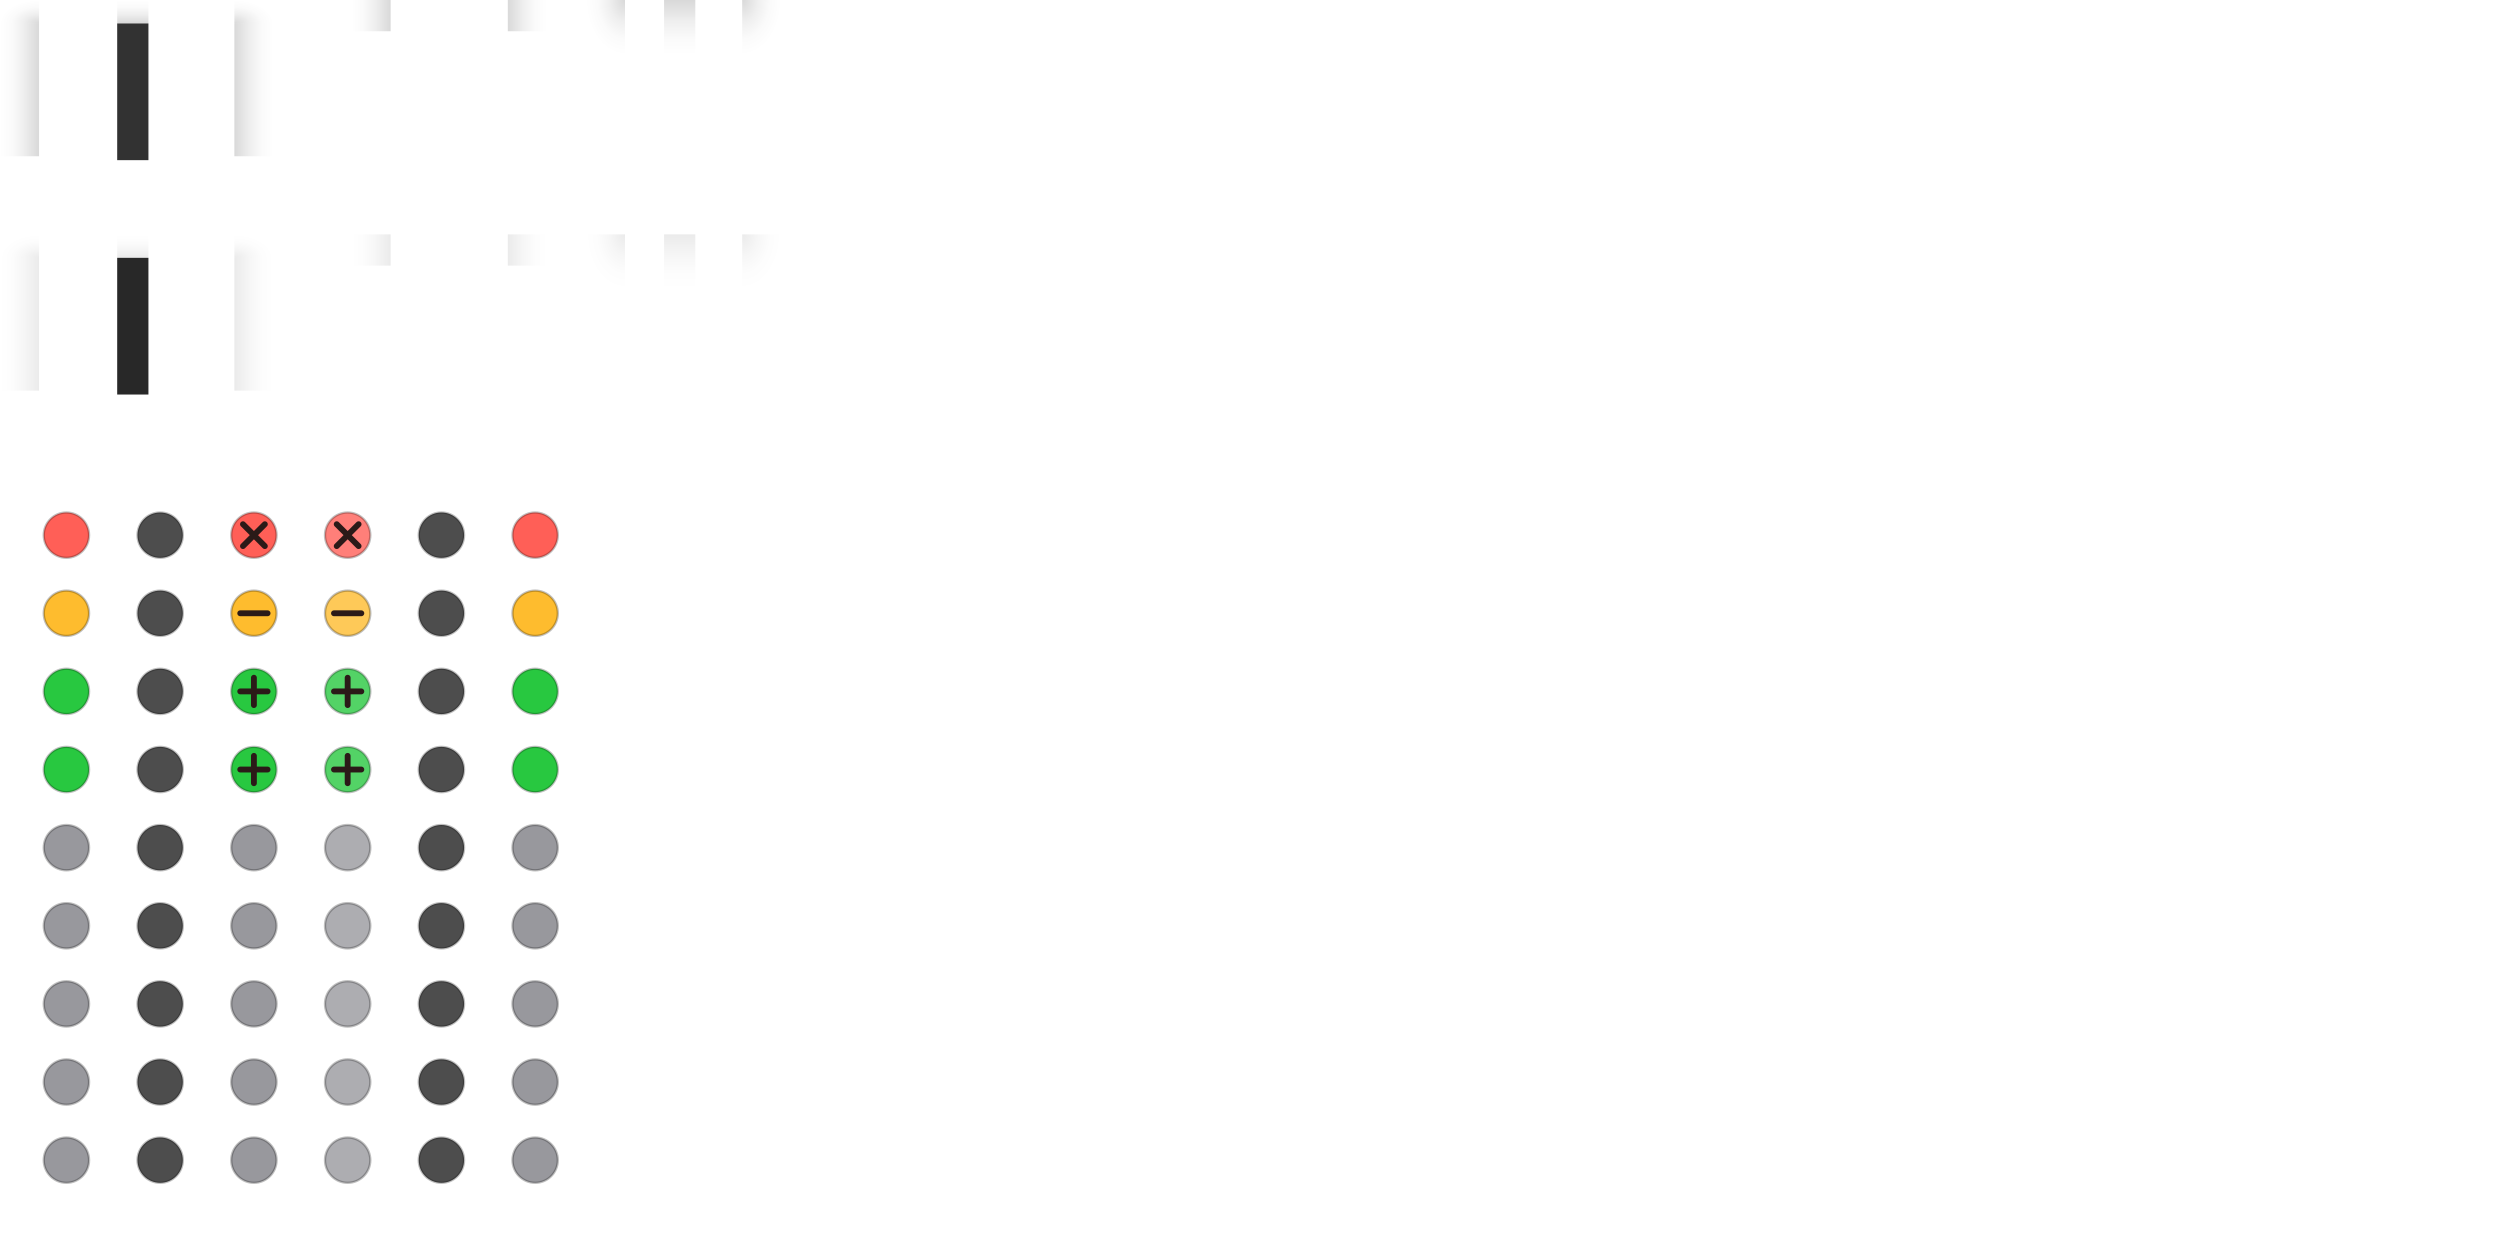
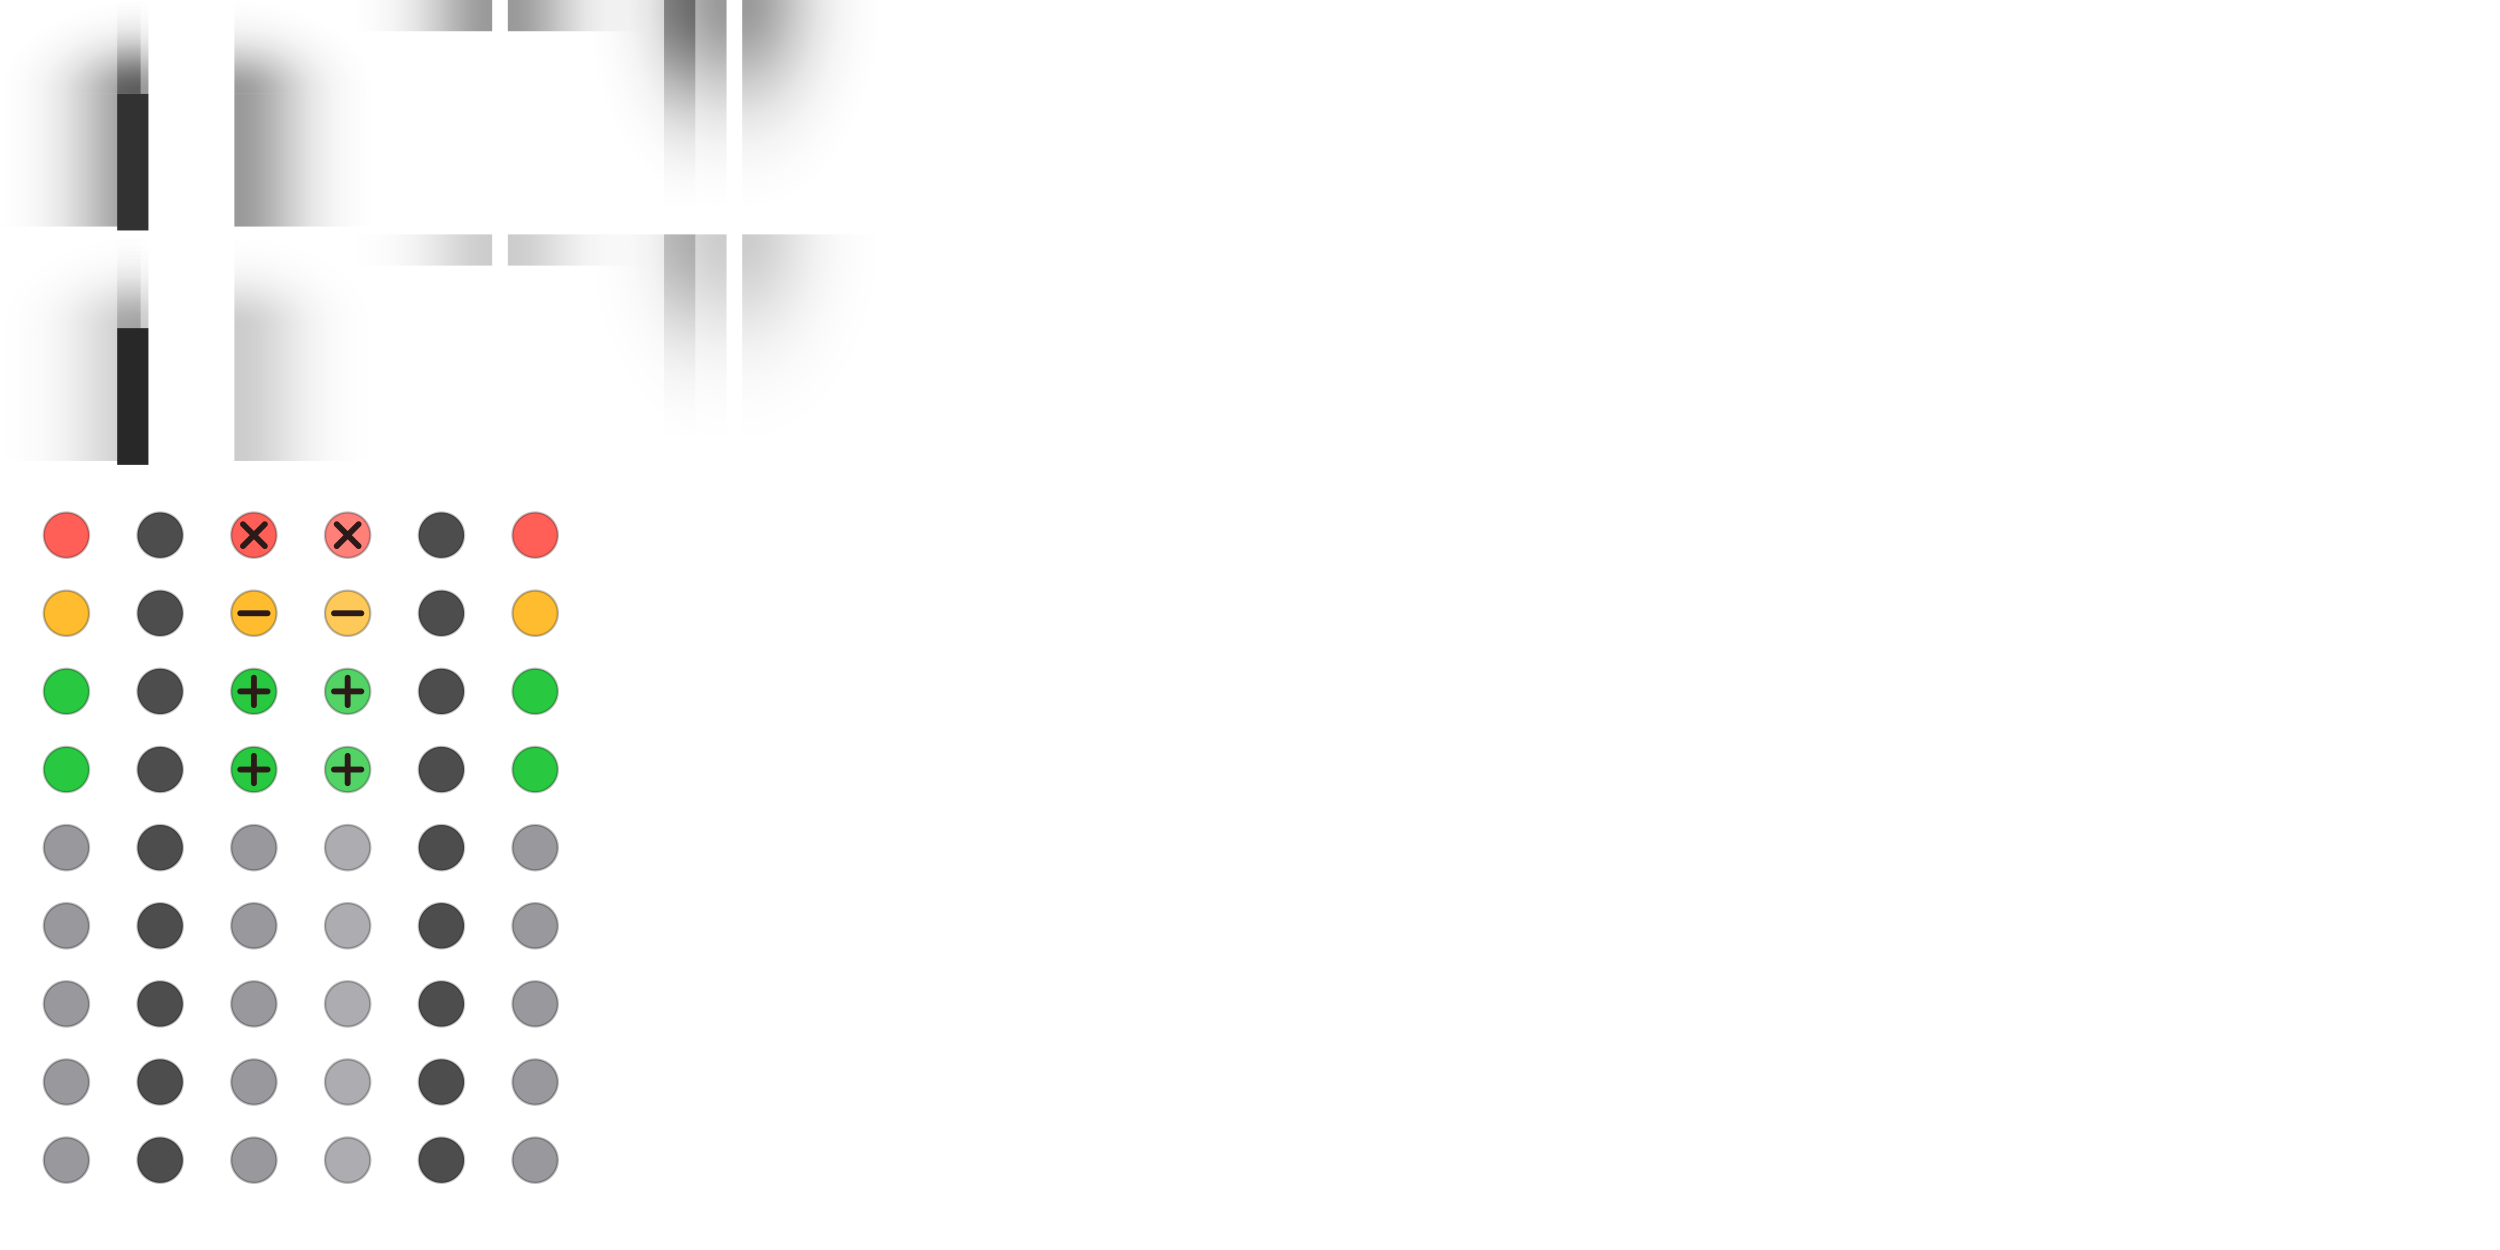
<svg xmlns="http://www.w3.org/2000/svg" width="640" height="320" viewBox="0 0 640 320">
  <defs>
    <linearGradient id="gl0" x1="0" y1="0" x2="1" y2="0">
      <stop offset="0" stop-color="#000" stop-opacity="0" />
-       <stop offset="0.3" stop-color="#000" stop-opacity="0.018" />
-       <stop offset="0.6" stop-color="#000" stop-opacity="0.063" />
-       <stop offset="1" stop-color="#000" stop-opacity="0.15" />
+       <stop offset="0.15" stop-color="#000" stop-opacity="0.014" />
+       <stop offset="0.3" stop-color="#000" stop-opacity="0.042" />
+       <stop offset="0.45" stop-color="#000" stop-opacity="0.099" />
+       <stop offset="0.6" stop-color="#000" stop-opacity="0.191" />
+       <stop offset="0.72" stop-color="#000" stop-opacity="0.278" />
+       <stop offset="0.84" stop-color="#000" stop-opacity="0.355" />
+       <stop offset="0.93" stop-color="#000" stop-opacity="0.391" />
+       <stop offset="1" stop-color="#000" stop-opacity="0.4" />
    </linearGradient>
    <linearGradient id="gr0" x1="0" y1="0" x2="1" y2="0">
-       <stop offset="0" stop-color="#000" stop-opacity="0.15" />
-       <stop offset="0.4" stop-color="#000" stop-opacity="0.063" />
-       <stop offset="0.7" stop-color="#000" stop-opacity="0.018" />
+       <stop offset="0" stop-color="#000" stop-opacity="0.4" />
+       <stop offset="0.07" stop-color="#000" stop-opacity="0.391" />
+       <stop offset="0.16" stop-color="#000" stop-opacity="0.355" />
+       <stop offset="0.28" stop-color="#000" stop-opacity="0.278" />
+       <stop offset="0.4" stop-color="#000" stop-opacity="0.191" />
+       <stop offset="0.55" stop-color="#000" stop-opacity="0.099" />
+       <stop offset="0.7" stop-color="#000" stop-opacity="0.042" />
+       <stop offset="0.85" stop-color="#000" stop-opacity="0.014" />
      <stop offset="1" stop-color="#000" stop-opacity="0" />
    </linearGradient>
    <linearGradient id="gt0" x1="0" y1="0" x2="0" y2="1">
      <stop offset="0" stop-color="#000" stop-opacity="0" />
-       <stop offset="0.3" stop-color="#000" stop-opacity="0.018" />
-       <stop offset="0.6" stop-color="#000" stop-opacity="0.063" />
-       <stop offset="1" stop-color="#000" stop-opacity="0.15" />
+       <stop offset="0.15" stop-color="#000" stop-opacity="0.014" />
+       <stop offset="0.3" stop-color="#000" stop-opacity="0.042" />
+       <stop offset="0.45" stop-color="#000" stop-opacity="0.099" />
+       <stop offset="0.6" stop-color="#000" stop-opacity="0.191" />
+       <stop offset="0.72" stop-color="#000" stop-opacity="0.278" />
+       <stop offset="0.84" stop-color="#000" stop-opacity="0.355" />
+       <stop offset="0.93" stop-color="#000" stop-opacity="0.391" />
+       <stop offset="1" stop-color="#000" stop-opacity="0.4" />
    </linearGradient>
    <linearGradient id="gb0" x1="0" y1="0" x2="0" y2="1">
-       <stop offset="0" stop-color="#000" stop-opacity="0.15" />
-       <stop offset="0.4" stop-color="#000" stop-opacity="0.063" />
-       <stop offset="0.7" stop-color="#000" stop-opacity="0.018" />
-       <stop offset="1" stop-color="#000" stop-opacity="0" />
-     </linearGradient>
-     <radialGradient id="rtl0" gradientUnits="userSpaceOnUse" cx="0" cy="0" r="1" gradientTransform="translate(10 6) scale(10 6)">
-       <stop offset="0" stop-color="#000" stop-opacity="0.15" />
-       <stop offset="0.4" stop-color="#000" stop-opacity="0.063" />
-       <stop offset="0.7" stop-color="#000" stop-opacity="0.018" />
-       <stop offset="1" stop-color="#000" stop-opacity="0" />
-     </radialGradient>
-     <radialGradient id="rtr0" gradientUnits="userSpaceOnUse" cx="0" cy="0" r="1" gradientTransform="translate(0 6) scale(10 6)">
-       <stop offset="0" stop-color="#000" stop-opacity="0.15" />
-       <stop offset="0.4" stop-color="#000" stop-opacity="0.063" />
-       <stop offset="0.7" stop-color="#000" stop-opacity="0.018" />
-       <stop offset="1" stop-color="#000" stop-opacity="0" />
-     </radialGradient>
-     <radialGradient id="rbl0" gradientUnits="userSpaceOnUse" cx="0" cy="0" r="1" gradientTransform="translate(10 0) scale(10 14)">
-       <stop offset="0" stop-color="#000" stop-opacity="0.15" />
-       <stop offset="0.4" stop-color="#000" stop-opacity="0.063" />
-       <stop offset="0.7" stop-color="#000" stop-opacity="0.018" />
-       <stop offset="1" stop-color="#000" stop-opacity="0" />
-     </radialGradient>
-     <radialGradient id="rbr0" gradientUnits="userSpaceOnUse" cx="0" cy="0" r="1" gradientTransform="translate(0 0) scale(10 14)">
-       <stop offset="0" stop-color="#000" stop-opacity="0.15" />
-       <stop offset="0.4" stop-color="#000" stop-opacity="0.063" />
-       <stop offset="0.7" stop-color="#000" stop-opacity="0.018" />
+       <stop offset="0" stop-color="#000" stop-opacity="0.4" />
+       <stop offset="0.07" stop-color="#000" stop-opacity="0.391" />
+       <stop offset="0.16" stop-color="#000" stop-opacity="0.355" />
+       <stop offset="0.28" stop-color="#000" stop-opacity="0.278" />
+       <stop offset="0.4" stop-color="#000" stop-opacity="0.191" />
+       <stop offset="0.55" stop-color="#000" stop-opacity="0.099" />
+       <stop offset="0.7" stop-color="#000" stop-opacity="0.042" />
+       <stop offset="0.85" stop-color="#000" stop-opacity="0.014" />
+       <stop offset="1" stop-color="#000" stop-opacity="0" />
+     </linearGradient>
+     <radialGradient id="rtl0" gradientUnits="userSpaceOnUse" cx="0" cy="0" r="1" gradientTransform="translate(36 24) scale(36 24)">
+       <stop offset="0" stop-color="#000" stop-opacity="0.4" />
+       <stop offset="0.07" stop-color="#000" stop-opacity="0.391" />
+       <stop offset="0.16" stop-color="#000" stop-opacity="0.355" />
+       <stop offset="0.28" stop-color="#000" stop-opacity="0.278" />
+       <stop offset="0.4" stop-color="#000" stop-opacity="0.191" />
+       <stop offset="0.55" stop-color="#000" stop-opacity="0.099" />
+       <stop offset="0.7" stop-color="#000" stop-opacity="0.042" />
+       <stop offset="0.85" stop-color="#000" stop-opacity="0.014" />
+       <stop offset="1" stop-color="#000" stop-opacity="0" />
+     </radialGradient>
+     <radialGradient id="rtr0" gradientUnits="userSpaceOnUse" cx="0" cy="0" r="1" gradientTransform="translate(0 24) scale(36 24)">
+       <stop offset="0" stop-color="#000" stop-opacity="0.4" />
+       <stop offset="0.07" stop-color="#000" stop-opacity="0.391" />
+       <stop offset="0.16" stop-color="#000" stop-opacity="0.355" />
+       <stop offset="0.28" stop-color="#000" stop-opacity="0.278" />
+       <stop offset="0.4" stop-color="#000" stop-opacity="0.191" />
+       <stop offset="0.55" stop-color="#000" stop-opacity="0.099" />
+       <stop offset="0.7" stop-color="#000" stop-opacity="0.042" />
+       <stop offset="0.85" stop-color="#000" stop-opacity="0.014" />
+       <stop offset="1" stop-color="#000" stop-opacity="0" />
+     </radialGradient>
+     <radialGradient id="rbl0" gradientUnits="userSpaceOnUse" cx="0" cy="0" r="1" gradientTransform="translate(36 0) scale(36 54)">
+       <stop offset="0" stop-color="#000" stop-opacity="0.4" />
+       <stop offset="0.07" stop-color="#000" stop-opacity="0.391" />
+       <stop offset="0.16" stop-color="#000" stop-opacity="0.355" />
+       <stop offset="0.28" stop-color="#000" stop-opacity="0.278" />
+       <stop offset="0.4" stop-color="#000" stop-opacity="0.191" />
+       <stop offset="0.55" stop-color="#000" stop-opacity="0.099" />
+       <stop offset="0.7" stop-color="#000" stop-opacity="0.042" />
+       <stop offset="0.85" stop-color="#000" stop-opacity="0.014" />
+       <stop offset="1" stop-color="#000" stop-opacity="0" />
+     </radialGradient>
+     <radialGradient id="rbr0" gradientUnits="userSpaceOnUse" cx="0" cy="0" r="1" gradientTransform="translate(0 0) scale(36 54)">
+       <stop offset="0" stop-color="#000" stop-opacity="0.4" />
+       <stop offset="0.07" stop-color="#000" stop-opacity="0.391" />
+       <stop offset="0.16" stop-color="#000" stop-opacity="0.355" />
+       <stop offset="0.28" stop-color="#000" stop-opacity="0.278" />
+       <stop offset="0.4" stop-color="#000" stop-opacity="0.191" />
+       <stop offset="0.55" stop-color="#000" stop-opacity="0.099" />
+       <stop offset="0.7" stop-color="#000" stop-opacity="0.042" />
+       <stop offset="0.85" stop-color="#000" stop-opacity="0.014" />
      <stop offset="1" stop-color="#000" stop-opacity="0" />
    </radialGradient>
    <linearGradient id="gl1" x1="0" y1="0" x2="1" y2="0">
      <stop offset="0" stop-color="#000" stop-opacity="0" />
-       <stop offset="0.3" stop-color="#000" stop-opacity="0.01" />
-       <stop offset="0.6" stop-color="#000" stop-opacity="0.034" />
-       <stop offset="1" stop-color="#000" stop-opacity="0.08" />
+       <stop offset="0.15" stop-color="#000" stop-opacity="0.007" />
+       <stop offset="0.3" stop-color="#000" stop-opacity="0.021" />
+       <stop offset="0.45" stop-color="#000" stop-opacity="0.049" />
+       <stop offset="0.6" stop-color="#000" stop-opacity="0.096" />
+       <stop offset="0.72" stop-color="#000" stop-opacity="0.139" />
+       <stop offset="0.84" stop-color="#000" stop-opacity="0.178" />
+       <stop offset="0.93" stop-color="#000" stop-opacity="0.196" />
+       <stop offset="1" stop-color="#000" stop-opacity="0.2" />
    </linearGradient>
    <linearGradient id="gr1" x1="0" y1="0" x2="1" y2="0">
-       <stop offset="0" stop-color="#000" stop-opacity="0.08" />
-       <stop offset="0.4" stop-color="#000" stop-opacity="0.034" />
-       <stop offset="0.7" stop-color="#000" stop-opacity="0.01" />
+       <stop offset="0" stop-color="#000" stop-opacity="0.2" />
+       <stop offset="0.07" stop-color="#000" stop-opacity="0.196" />
+       <stop offset="0.16" stop-color="#000" stop-opacity="0.178" />
+       <stop offset="0.28" stop-color="#000" stop-opacity="0.139" />
+       <stop offset="0.4" stop-color="#000" stop-opacity="0.096" />
+       <stop offset="0.55" stop-color="#000" stop-opacity="0.049" />
+       <stop offset="0.7" stop-color="#000" stop-opacity="0.021" />
+       <stop offset="0.85" stop-color="#000" stop-opacity="0.007" />
      <stop offset="1" stop-color="#000" stop-opacity="0" />
    </linearGradient>
    <linearGradient id="gt1" x1="0" y1="0" x2="0" y2="1">
      <stop offset="0" stop-color="#000" stop-opacity="0" />
-       <stop offset="0.3" stop-color="#000" stop-opacity="0.01" />
-       <stop offset="0.6" stop-color="#000" stop-opacity="0.034" />
-       <stop offset="1" stop-color="#000" stop-opacity="0.08" />
+       <stop offset="0.15" stop-color="#000" stop-opacity="0.007" />
+       <stop offset="0.3" stop-color="#000" stop-opacity="0.021" />
+       <stop offset="0.45" stop-color="#000" stop-opacity="0.049" />
+       <stop offset="0.6" stop-color="#000" stop-opacity="0.096" />
+       <stop offset="0.72" stop-color="#000" stop-opacity="0.139" />
+       <stop offset="0.84" stop-color="#000" stop-opacity="0.178" />
+       <stop offset="0.93" stop-color="#000" stop-opacity="0.196" />
+       <stop offset="1" stop-color="#000" stop-opacity="0.2" />
    </linearGradient>
    <linearGradient id="gb1" x1="0" y1="0" x2="0" y2="1">
-       <stop offset="0" stop-color="#000" stop-opacity="0.08" />
-       <stop offset="0.4" stop-color="#000" stop-opacity="0.034" />
-       <stop offset="0.7" stop-color="#000" stop-opacity="0.01" />
-       <stop offset="1" stop-color="#000" stop-opacity="0" />
-     </linearGradient>
-     <radialGradient id="rtl1" gradientUnits="userSpaceOnUse" cx="0" cy="0" r="1" gradientTransform="translate(10 6) scale(10 6)">
-       <stop offset="0" stop-color="#000" stop-opacity="0.08" />
-       <stop offset="0.4" stop-color="#000" stop-opacity="0.034" />
-       <stop offset="0.7" stop-color="#000" stop-opacity="0.01" />
-       <stop offset="1" stop-color="#000" stop-opacity="0" />
-     </radialGradient>
-     <radialGradient id="rtr1" gradientUnits="userSpaceOnUse" cx="0" cy="0" r="1" gradientTransform="translate(0 6) scale(10 6)">
-       <stop offset="0" stop-color="#000" stop-opacity="0.08" />
-       <stop offset="0.4" stop-color="#000" stop-opacity="0.034" />
-       <stop offset="0.7" stop-color="#000" stop-opacity="0.01" />
-       <stop offset="1" stop-color="#000" stop-opacity="0" />
-     </radialGradient>
-     <radialGradient id="rbl1" gradientUnits="userSpaceOnUse" cx="0" cy="0" r="1" gradientTransform="translate(10 0) scale(10 14)">
-       <stop offset="0" stop-color="#000" stop-opacity="0.08" />
-       <stop offset="0.4" stop-color="#000" stop-opacity="0.034" />
-       <stop offset="0.7" stop-color="#000" stop-opacity="0.01" />
-       <stop offset="1" stop-color="#000" stop-opacity="0" />
-     </radialGradient>
-     <radialGradient id="rbr1" gradientUnits="userSpaceOnUse" cx="0" cy="0" r="1" gradientTransform="translate(0 0) scale(10 14)">
-       <stop offset="0" stop-color="#000" stop-opacity="0.08" />
-       <stop offset="0.4" stop-color="#000" stop-opacity="0.034" />
-       <stop offset="0.7" stop-color="#000" stop-opacity="0.01" />
+       <stop offset="0" stop-color="#000" stop-opacity="0.2" />
+       <stop offset="0.07" stop-color="#000" stop-opacity="0.196" />
+       <stop offset="0.16" stop-color="#000" stop-opacity="0.178" />
+       <stop offset="0.28" stop-color="#000" stop-opacity="0.139" />
+       <stop offset="0.4" stop-color="#000" stop-opacity="0.096" />
+       <stop offset="0.55" stop-color="#000" stop-opacity="0.049" />
+       <stop offset="0.7" stop-color="#000" stop-opacity="0.021" />
+       <stop offset="0.85" stop-color="#000" stop-opacity="0.007" />
+       <stop offset="1" stop-color="#000" stop-opacity="0" />
+     </linearGradient>
+     <radialGradient id="rtl1" gradientUnits="userSpaceOnUse" cx="0" cy="0" r="1" gradientTransform="translate(36 24) scale(36 24)">
+       <stop offset="0" stop-color="#000" stop-opacity="0.2" />
+       <stop offset="0.07" stop-color="#000" stop-opacity="0.196" />
+       <stop offset="0.16" stop-color="#000" stop-opacity="0.178" />
+       <stop offset="0.28" stop-color="#000" stop-opacity="0.139" />
+       <stop offset="0.4" stop-color="#000" stop-opacity="0.096" />
+       <stop offset="0.55" stop-color="#000" stop-opacity="0.049" />
+       <stop offset="0.7" stop-color="#000" stop-opacity="0.021" />
+       <stop offset="0.85" stop-color="#000" stop-opacity="0.007" />
+       <stop offset="1" stop-color="#000" stop-opacity="0" />
+     </radialGradient>
+     <radialGradient id="rtr1" gradientUnits="userSpaceOnUse" cx="0" cy="0" r="1" gradientTransform="translate(0 24) scale(36 24)">
+       <stop offset="0" stop-color="#000" stop-opacity="0.2" />
+       <stop offset="0.07" stop-color="#000" stop-opacity="0.196" />
+       <stop offset="0.16" stop-color="#000" stop-opacity="0.178" />
+       <stop offset="0.28" stop-color="#000" stop-opacity="0.139" />
+       <stop offset="0.4" stop-color="#000" stop-opacity="0.096" />
+       <stop offset="0.55" stop-color="#000" stop-opacity="0.049" />
+       <stop offset="0.7" stop-color="#000" stop-opacity="0.021" />
+       <stop offset="0.85" stop-color="#000" stop-opacity="0.007" />
+       <stop offset="1" stop-color="#000" stop-opacity="0" />
+     </radialGradient>
+     <radialGradient id="rbl1" gradientUnits="userSpaceOnUse" cx="0" cy="0" r="1" gradientTransform="translate(36 0) scale(36 54)">
+       <stop offset="0" stop-color="#000" stop-opacity="0.2" />
+       <stop offset="0.07" stop-color="#000" stop-opacity="0.196" />
+       <stop offset="0.16" stop-color="#000" stop-opacity="0.178" />
+       <stop offset="0.28" stop-color="#000" stop-opacity="0.139" />
+       <stop offset="0.4" stop-color="#000" stop-opacity="0.096" />
+       <stop offset="0.55" stop-color="#000" stop-opacity="0.049" />
+       <stop offset="0.7" stop-color="#000" stop-opacity="0.021" />
+       <stop offset="0.85" stop-color="#000" stop-opacity="0.007" />
+       <stop offset="1" stop-color="#000" stop-opacity="0" />
+     </radialGradient>
+     <radialGradient id="rbr1" gradientUnits="userSpaceOnUse" cx="0" cy="0" r="1" gradientTransform="translate(0 0) scale(36 54)">
+       <stop offset="0" stop-color="#000" stop-opacity="0.2" />
+       <stop offset="0.07" stop-color="#000" stop-opacity="0.196" />
+       <stop offset="0.16" stop-color="#000" stop-opacity="0.178" />
+       <stop offset="0.28" stop-color="#000" stop-opacity="0.139" />
+       <stop offset="0.4" stop-color="#000" stop-opacity="0.096" />
+       <stop offset="0.55" stop-color="#000" stop-opacity="0.049" />
+       <stop offset="0.7" stop-color="#000" stop-opacity="0.021" />
+       <stop offset="0.85" stop-color="#000" stop-opacity="0.007" />
      <stop offset="1" stop-color="#000" stop-opacity="0" />
    </radialGradient>
  </defs>
  <g id="decoration-topleft">
    <g transform="translate(0,0)">
-       <rect x="0" y="0" width="10" height="6" fill="url(#rtl0)" />
-       <rect x="0" y="6" width="10" height="34" fill="url(#gl0)" />
+       <rect x="0" y="0" width="36" height="24" fill="url(#rtl0)" />
+       <rect x="0" y="24" width="36" height="34" fill="url(#gl0)" />
    </g>
  </g>
  <g id="decoration-top">
    <g transform="translate(30,0)">
-       <rect x="0" y="0" width="8" height="6" fill="url(#gt0)" />
-       <path d="M0,6 L0,6 L8,6 L8,6 L8,41 L0,41 Z" fill="#323232" fill-opacity="1" />
+       <rect x="0" y="0" width="8" height="24" fill="url(#gt0)" />
+       <path d="M0,24 L0,24 L8,24 L8,24 L8,59 L0,59 Z" fill="#323232" fill-opacity="1" />
    </g>
  </g>
  <g id="decoration-topright">
    <g transform="translate(60,0)">
-       <rect x="0" y="0" width="10" height="6" fill="url(#rtr0)" />
-       <rect x="0" y="6" width="10" height="34" fill="url(#gr0)" />
+       <rect x="0" y="0" width="36" height="24" fill="url(#rtr0)" />
+       <rect x="0" y="24" width="36" height="34" fill="url(#gr0)" />
    </g>
  </g>
  <g id="decoration-left">
    <g transform="translate(90,0)">
-       <rect width="10" height="8" fill="url(#gl0)" />
+       <rect width="36" height="8" fill="url(#gl0)" />
    </g>
  </g>
  <g id="decoration-center">
    <g transform="translate(110,0)">
      <rect width="8" height="8" fill="#000" fill-opacity="0" />
    </g>
  </g>
  <g id="decoration-right">
    <g transform="translate(130,0)">
-       <rect width="10" height="8" fill="url(#gr0)" />
+       <rect width="36" height="8" fill="url(#gr0)" />
    </g>
  </g>
  <g id="decoration-bottomleft">
    <g transform="translate(150,0)">
-       <rect width="10" height="14" fill="url(#rbl0)" />
+       <rect width="36" height="54" fill="url(#rbl0)" />
    </g>
  </g>
  <g id="decoration-bottom">
    <g transform="translate(170,0)">
-       <rect width="8" height="14" fill="url(#gb0)" />
+       <rect width="8" height="54" fill="url(#gb0)" />
    </g>
  </g>
  <g id="decoration-bottomright">
    <g transform="translate(190,0)">
-       <rect width="10" height="14" fill="url(#rbr0)" />
+       <rect width="36" height="54" fill="url(#rbr0)" />
    </g>
  </g>
  <g id="decoration-inactive-topleft">
    <g transform="translate(0,60)">
-       <rect x="0" y="0" width="10" height="6" fill="url(#rtl1)" />
-       <rect x="0" y="6" width="10" height="34" fill="url(#gl1)" />
+       <rect x="0" y="0" width="36" height="24" fill="url(#rtl1)" />
+       <rect x="0" y="24" width="36" height="34" fill="url(#gl1)" />
    </g>
  </g>
  <g id="decoration-inactive-top">
    <g transform="translate(30,60)">
-       <rect x="0" y="0" width="8" height="6" fill="url(#gt1)" />
-       <path d="M0,6 L0,6 L8,6 L8,6 L8,41 L0,41 Z" fill="#282828" fill-opacity="1" />
+       <rect x="0" y="0" width="8" height="24" fill="url(#gt1)" />
+       <path d="M0,24 L0,24 L8,24 L8,24 L8,59 L0,59 Z" fill="#282828" fill-opacity="1" />
    </g>
  </g>
  <g id="decoration-inactive-topright">
    <g transform="translate(60,60)">
-       <rect x="0" y="0" width="10" height="6" fill="url(#rtr1)" />
-       <rect x="0" y="6" width="10" height="34" fill="url(#gr1)" />
+       <rect x="0" y="0" width="36" height="24" fill="url(#rtr1)" />
+       <rect x="0" y="24" width="36" height="34" fill="url(#gr1)" />
    </g>
  </g>
  <g id="decoration-inactive-left">
    <g transform="translate(90,60)">
-       <rect width="10" height="8" fill="url(#gl1)" />
+       <rect width="36" height="8" fill="url(#gl1)" />
    </g>
  </g>
  <g id="decoration-inactive-center">
    <g transform="translate(110,60)">
      <rect width="8" height="8" fill="#000" fill-opacity="0" />
    </g>
  </g>
  <g id="decoration-inactive-right">
    <g transform="translate(130,60)">
-       <rect width="10" height="8" fill="url(#gr1)" />
+       <rect width="36" height="8" fill="url(#gr1)" />
    </g>
  </g>
  <g id="decoration-inactive-bottomleft">
    <g transform="translate(150,60)">
-       <rect width="10" height="14" fill="url(#rbl1)" />
+       <rect width="36" height="54" fill="url(#rbl1)" />
    </g>
  </g>
  <g id="decoration-inactive-bottom">
    <g transform="translate(170,60)">
-       <rect width="8" height="14" fill="url(#gb1)" />
+       <rect width="8" height="54" fill="url(#gb1)" />
    </g>
  </g>
  <g id="decoration-inactive-bottomright">
    <g transform="translate(190,60)">
-       <rect width="10" height="14" fill="url(#rbr1)" />
+       <rect width="36" height="54" fill="url(#rbr1)" />
    </g>
  </g>
  <g id="close-active">
    <g transform="translate(10,130)">
      <circle cx="7" cy="7" r="5.8" fill="#ff5f57" />
      <circle cx="7" cy="7" r="5.8" fill="none" stroke="#000" stroke-opacity="0.25" stroke-width="0.6" />
      <rect width="14" height="14" fill="#000" fill-opacity="0" />
    </g>
  </g>
  <g id="close-inactive">
    <g transform="translate(34,130)">
      <circle cx="7" cy="7" r="5.8" fill="#4d4d4d" />
      <circle cx="7" cy="7" r="5.8" fill="none" stroke="#000" stroke-opacity="0.25" stroke-width="0.6" />
      <rect width="14" height="14" fill="#000" fill-opacity="0" />
    </g>
  </g>
  <g id="close-hover">
    <g transform="translate(58,130)">
      <circle cx="7" cy="7" r="5.8" fill="#ff5f57" />
      <circle cx="7" cy="7" r="5.8" fill="none" stroke="#000" stroke-opacity="0.25" stroke-width="0.6" />
      <path d="M4.2,4.2 L9.8,9.8 M9.8,4.2 L4.2,9.8" stroke="#2b1a18" stroke-width="1.5" stroke-linecap="round" fill="none" />
      <rect width="14" height="14" fill="#000" fill-opacity="0" />
    </g>
  </g>
  <g id="close-pressed">
    <g transform="translate(82,130)">
      <circle cx="7" cy="7" r="5.8" fill="#ff5f57" opacity="0.8" />
      <circle cx="7" cy="7" r="5.8" fill="none" stroke="#000" stroke-opacity="0.25" stroke-width="0.6" />
      <path d="M4.2,4.2 L9.8,9.8 M9.8,4.2 L4.2,9.8" stroke="#2b1a18" stroke-width="1.5" stroke-linecap="round" fill="none" />
      <rect width="14" height="14" fill="#000" fill-opacity="0" />
    </g>
  </g>
  <g id="close-deactivated">
    <g transform="translate(106,130)">
      <circle cx="7" cy="7" r="5.8" fill="#4d4d4d" />
      <circle cx="7" cy="7" r="5.8" fill="none" stroke="#000" stroke-opacity="0.25" stroke-width="0.6" />
      <rect width="14" height="14" fill="#000" fill-opacity="0" />
    </g>
  </g>
  <g id="close">
    <g transform="translate(130,130)">
      <circle cx="7" cy="7" r="5.8" fill="#ff5f57" />
      <circle cx="7" cy="7" r="5.8" fill="none" stroke="#000" stroke-opacity="0.25" stroke-width="0.6" />
      <rect width="14" height="14" fill="#000" fill-opacity="0" />
    </g>
  </g>
  <g id="minimize-active">
    <g transform="translate(10,150)">
      <circle cx="7" cy="7" r="5.8" fill="#febc2e" />
      <circle cx="7" cy="7" r="5.8" fill="none" stroke="#000" stroke-opacity="0.25" stroke-width="0.6" />
      <rect width="14" height="14" fill="#000" fill-opacity="0" />
    </g>
  </g>
  <g id="minimize-inactive">
    <g transform="translate(34,150)">
      <circle cx="7" cy="7" r="5.8" fill="#4d4d4d" />
      <circle cx="7" cy="7" r="5.8" fill="none" stroke="#000" stroke-opacity="0.25" stroke-width="0.6" />
      <rect width="14" height="14" fill="#000" fill-opacity="0" />
    </g>
  </g>
  <g id="minimize-hover">
    <g transform="translate(58,150)">
      <circle cx="7" cy="7" r="5.8" fill="#febc2e" />
      <circle cx="7" cy="7" r="5.8" fill="none" stroke="#000" stroke-opacity="0.25" stroke-width="0.6" />
      <path d="M3.5,7 L10.5,7" stroke="#2b1a18" stroke-width="1.5" stroke-linecap="round" fill="none" />
      <rect width="14" height="14" fill="#000" fill-opacity="0" />
    </g>
  </g>
  <g id="minimize-pressed">
    <g transform="translate(82,150)">
      <circle cx="7" cy="7" r="5.8" fill="#febc2e" opacity="0.8" />
      <circle cx="7" cy="7" r="5.8" fill="none" stroke="#000" stroke-opacity="0.25" stroke-width="0.6" />
      <path d="M3.5,7 L10.5,7" stroke="#2b1a18" stroke-width="1.5" stroke-linecap="round" fill="none" />
      <rect width="14" height="14" fill="#000" fill-opacity="0" />
    </g>
  </g>
  <g id="minimize-deactivated">
    <g transform="translate(106,150)">
      <circle cx="7" cy="7" r="5.8" fill="#4d4d4d" />
      <circle cx="7" cy="7" r="5.8" fill="none" stroke="#000" stroke-opacity="0.25" stroke-width="0.6" />
      <rect width="14" height="14" fill="#000" fill-opacity="0" />
    </g>
  </g>
  <g id="minimize">
    <g transform="translate(130,150)">
      <circle cx="7" cy="7" r="5.8" fill="#febc2e" />
      <circle cx="7" cy="7" r="5.8" fill="none" stroke="#000" stroke-opacity="0.25" stroke-width="0.6" />
      <rect width="14" height="14" fill="#000" fill-opacity="0" />
    </g>
  </g>
  <g id="maximize-active">
    <g transform="translate(10,170)">
      <circle cx="7" cy="7" r="5.8" fill="#28c840" />
      <circle cx="7" cy="7" r="5.8" fill="none" stroke="#000" stroke-opacity="0.25" stroke-width="0.6" />
      <rect width="14" height="14" fill="#000" fill-opacity="0" />
    </g>
  </g>
  <g id="maximize-inactive">
    <g transform="translate(34,170)">
      <circle cx="7" cy="7" r="5.8" fill="#4d4d4d" />
      <circle cx="7" cy="7" r="5.8" fill="none" stroke="#000" stroke-opacity="0.25" stroke-width="0.6" />
      <rect width="14" height="14" fill="#000" fill-opacity="0" />
    </g>
  </g>
  <g id="maximize-hover">
    <g transform="translate(58,170)">
      <circle cx="7" cy="7" r="5.8" fill="#28c840" />
      <circle cx="7" cy="7" r="5.8" fill="none" stroke="#000" stroke-opacity="0.25" stroke-width="0.6" />
      <path d="M7,3.5 L7,10.5 M3.5,7 L10.5,7" stroke="#2b1a18" stroke-width="1.5" stroke-linecap="round" fill="none" />
      <rect width="14" height="14" fill="#000" fill-opacity="0" />
    </g>
  </g>
  <g id="maximize-pressed">
    <g transform="translate(82,170)">
      <circle cx="7" cy="7" r="5.8" fill="#28c840" opacity="0.8" />
      <circle cx="7" cy="7" r="5.8" fill="none" stroke="#000" stroke-opacity="0.25" stroke-width="0.6" />
      <path d="M7,3.5 L7,10.5 M3.5,7 L10.5,7" stroke="#2b1a18" stroke-width="1.5" stroke-linecap="round" fill="none" />
      <rect width="14" height="14" fill="#000" fill-opacity="0" />
    </g>
  </g>
  <g id="maximize-deactivated">
    <g transform="translate(106,170)">
      <circle cx="7" cy="7" r="5.8" fill="#4d4d4d" />
      <circle cx="7" cy="7" r="5.8" fill="none" stroke="#000" stroke-opacity="0.25" stroke-width="0.6" />
      <rect width="14" height="14" fill="#000" fill-opacity="0" />
    </g>
  </g>
  <g id="maximize">
    <g transform="translate(130,170)">
      <circle cx="7" cy="7" r="5.8" fill="#28c840" />
      <circle cx="7" cy="7" r="5.8" fill="none" stroke="#000" stroke-opacity="0.25" stroke-width="0.6" />
      <rect width="14" height="14" fill="#000" fill-opacity="0" />
    </g>
  </g>
  <g id="restore-active">
    <g transform="translate(10,190)">
      <circle cx="7" cy="7" r="5.8" fill="#28c840" />
      <circle cx="7" cy="7" r="5.8" fill="none" stroke="#000" stroke-opacity="0.25" stroke-width="0.6" />
      <rect width="14" height="14" fill="#000" fill-opacity="0" />
    </g>
  </g>
  <g id="restore-inactive">
    <g transform="translate(34,190)">
      <circle cx="7" cy="7" r="5.8" fill="#4d4d4d" />
      <circle cx="7" cy="7" r="5.8" fill="none" stroke="#000" stroke-opacity="0.25" stroke-width="0.6" />
      <rect width="14" height="14" fill="#000" fill-opacity="0" />
    </g>
  </g>
  <g id="restore-hover">
    <g transform="translate(58,190)">
      <circle cx="7" cy="7" r="5.8" fill="#28c840" />
      <circle cx="7" cy="7" r="5.8" fill="none" stroke="#000" stroke-opacity="0.25" stroke-width="0.6" />
      <path d="M7,3.5 L7,10.5 M3.5,7 L10.5,7" stroke="#2b1a18" stroke-width="1.5" stroke-linecap="round" fill="none" />
      <rect width="14" height="14" fill="#000" fill-opacity="0" />
    </g>
  </g>
  <g id="restore-pressed">
    <g transform="translate(82,190)">
      <circle cx="7" cy="7" r="5.8" fill="#28c840" opacity="0.8" />
      <circle cx="7" cy="7" r="5.8" fill="none" stroke="#000" stroke-opacity="0.25" stroke-width="0.6" />
      <path d="M7,3.5 L7,10.5 M3.5,7 L10.5,7" stroke="#2b1a18" stroke-width="1.5" stroke-linecap="round" fill="none" />
      <rect width="14" height="14" fill="#000" fill-opacity="0" />
    </g>
  </g>
  <g id="restore-deactivated">
    <g transform="translate(106,190)">
      <circle cx="7" cy="7" r="5.8" fill="#4d4d4d" />
      <circle cx="7" cy="7" r="5.8" fill="none" stroke="#000" stroke-opacity="0.25" stroke-width="0.6" />
      <rect width="14" height="14" fill="#000" fill-opacity="0" />
    </g>
  </g>
  <g id="restore">
    <g transform="translate(130,190)">
      <circle cx="7" cy="7" r="5.8" fill="#28c840" />
      <circle cx="7" cy="7" r="5.8" fill="none" stroke="#000" stroke-opacity="0.25" stroke-width="0.6" />
      <rect width="14" height="14" fill="#000" fill-opacity="0" />
    </g>
  </g>
  <g id="alldesktops-active">
    <g transform="translate(10,210)">
      <circle cx="7" cy="7" r="5.8" fill="#98989d" />
      <circle cx="7" cy="7" r="5.8" fill="none" stroke="#000" stroke-opacity="0.25" stroke-width="0.6" />
      <rect width="14" height="14" fill="#000" fill-opacity="0" />
    </g>
  </g>
  <g id="alldesktops-inactive">
    <g transform="translate(34,210)">
      <circle cx="7" cy="7" r="5.8" fill="#4d4d4d" />
      <circle cx="7" cy="7" r="5.8" fill="none" stroke="#000" stroke-opacity="0.25" stroke-width="0.6" />
      <rect width="14" height="14" fill="#000" fill-opacity="0" />
    </g>
  </g>
  <g id="alldesktops-hover">
    <g transform="translate(58,210)">
      <circle cx="7" cy="7" r="5.8" fill="#98989d" />
      <circle cx="7" cy="7" r="5.8" fill="none" stroke="#000" stroke-opacity="0.25" stroke-width="0.6" />
      <path d="" stroke="#2b1a18" stroke-width="1.5" stroke-linecap="round" fill="none" />
      <rect width="14" height="14" fill="#000" fill-opacity="0" />
    </g>
  </g>
  <g id="alldesktops-pressed">
    <g transform="translate(82,210)">
      <circle cx="7" cy="7" r="5.8" fill="#98989d" opacity="0.8" />
      <circle cx="7" cy="7" r="5.8" fill="none" stroke="#000" stroke-opacity="0.25" stroke-width="0.6" />
      <path d="" stroke="#2b1a18" stroke-width="1.5" stroke-linecap="round" fill="none" />
      <rect width="14" height="14" fill="#000" fill-opacity="0" />
    </g>
  </g>
  <g id="alldesktops-deactivated">
    <g transform="translate(106,210)">
      <circle cx="7" cy="7" r="5.8" fill="#4d4d4d" />
      <circle cx="7" cy="7" r="5.8" fill="none" stroke="#000" stroke-opacity="0.25" stroke-width="0.6" />
      <rect width="14" height="14" fill="#000" fill-opacity="0" />
    </g>
  </g>
  <g id="alldesktops">
    <g transform="translate(130,210)">
      <circle cx="7" cy="7" r="5.8" fill="#98989d" />
      <circle cx="7" cy="7" r="5.8" fill="none" stroke="#000" stroke-opacity="0.25" stroke-width="0.6" />
      <rect width="14" height="14" fill="#000" fill-opacity="0" />
    </g>
  </g>
  <g id="keepabove-active">
    <g transform="translate(10,230)">
      <circle cx="7" cy="7" r="5.8" fill="#98989d" />
      <circle cx="7" cy="7" r="5.8" fill="none" stroke="#000" stroke-opacity="0.25" stroke-width="0.6" />
      <rect width="14" height="14" fill="#000" fill-opacity="0" />
    </g>
  </g>
  <g id="keepabove-inactive">
    <g transform="translate(34,230)">
      <circle cx="7" cy="7" r="5.8" fill="#4d4d4d" />
      <circle cx="7" cy="7" r="5.8" fill="none" stroke="#000" stroke-opacity="0.25" stroke-width="0.6" />
      <rect width="14" height="14" fill="#000" fill-opacity="0" />
    </g>
  </g>
  <g id="keepabove-hover">
    <g transform="translate(58,230)">
      <circle cx="7" cy="7" r="5.8" fill="#98989d" />
      <circle cx="7" cy="7" r="5.8" fill="none" stroke="#000" stroke-opacity="0.25" stroke-width="0.6" />
      <path d="" stroke="#2b1a18" stroke-width="1.5" stroke-linecap="round" fill="none" />
      <rect width="14" height="14" fill="#000" fill-opacity="0" />
    </g>
  </g>
  <g id="keepabove-pressed">
    <g transform="translate(82,230)">
      <circle cx="7" cy="7" r="5.8" fill="#98989d" opacity="0.8" />
      <circle cx="7" cy="7" r="5.8" fill="none" stroke="#000" stroke-opacity="0.25" stroke-width="0.6" />
      <path d="" stroke="#2b1a18" stroke-width="1.5" stroke-linecap="round" fill="none" />
      <rect width="14" height="14" fill="#000" fill-opacity="0" />
    </g>
  </g>
  <g id="keepabove-deactivated">
    <g transform="translate(106,230)">
      <circle cx="7" cy="7" r="5.8" fill="#4d4d4d" />
      <circle cx="7" cy="7" r="5.8" fill="none" stroke="#000" stroke-opacity="0.25" stroke-width="0.6" />
      <rect width="14" height="14" fill="#000" fill-opacity="0" />
    </g>
  </g>
  <g id="keepabove">
    <g transform="translate(130,230)">
      <circle cx="7" cy="7" r="5.8" fill="#98989d" />
      <circle cx="7" cy="7" r="5.8" fill="none" stroke="#000" stroke-opacity="0.25" stroke-width="0.6" />
      <rect width="14" height="14" fill="#000" fill-opacity="0" />
    </g>
  </g>
  <g id="keepbelow-active">
    <g transform="translate(10,250)">
      <circle cx="7" cy="7" r="5.8" fill="#98989d" />
      <circle cx="7" cy="7" r="5.8" fill="none" stroke="#000" stroke-opacity="0.25" stroke-width="0.6" />
      <rect width="14" height="14" fill="#000" fill-opacity="0" />
    </g>
  </g>
  <g id="keepbelow-inactive">
    <g transform="translate(34,250)">
      <circle cx="7" cy="7" r="5.8" fill="#4d4d4d" />
      <circle cx="7" cy="7" r="5.8" fill="none" stroke="#000" stroke-opacity="0.25" stroke-width="0.6" />
      <rect width="14" height="14" fill="#000" fill-opacity="0" />
    </g>
  </g>
  <g id="keepbelow-hover">
    <g transform="translate(58,250)">
      <circle cx="7" cy="7" r="5.8" fill="#98989d" />
      <circle cx="7" cy="7" r="5.8" fill="none" stroke="#000" stroke-opacity="0.25" stroke-width="0.6" />
      <path d="" stroke="#2b1a18" stroke-width="1.5" stroke-linecap="round" fill="none" />
      <rect width="14" height="14" fill="#000" fill-opacity="0" />
    </g>
  </g>
  <g id="keepbelow-pressed">
    <g transform="translate(82,250)">
      <circle cx="7" cy="7" r="5.8" fill="#98989d" opacity="0.8" />
      <circle cx="7" cy="7" r="5.8" fill="none" stroke="#000" stroke-opacity="0.25" stroke-width="0.6" />
      <path d="" stroke="#2b1a18" stroke-width="1.5" stroke-linecap="round" fill="none" />
      <rect width="14" height="14" fill="#000" fill-opacity="0" />
    </g>
  </g>
  <g id="keepbelow-deactivated">
    <g transform="translate(106,250)">
      <circle cx="7" cy="7" r="5.8" fill="#4d4d4d" />
      <circle cx="7" cy="7" r="5.8" fill="none" stroke="#000" stroke-opacity="0.25" stroke-width="0.6" />
      <rect width="14" height="14" fill="#000" fill-opacity="0" />
    </g>
  </g>
  <g id="keepbelow">
    <g transform="translate(130,250)">
      <circle cx="7" cy="7" r="5.8" fill="#98989d" />
      <circle cx="7" cy="7" r="5.8" fill="none" stroke="#000" stroke-opacity="0.25" stroke-width="0.6" />
      <rect width="14" height="14" fill="#000" fill-opacity="0" />
    </g>
  </g>
  <g id="shade-active">
    <g transform="translate(10,270)">
      <circle cx="7" cy="7" r="5.8" fill="#98989d" />
      <circle cx="7" cy="7" r="5.8" fill="none" stroke="#000" stroke-opacity="0.25" stroke-width="0.6" />
      <rect width="14" height="14" fill="#000" fill-opacity="0" />
    </g>
  </g>
  <g id="shade-inactive">
    <g transform="translate(34,270)">
      <circle cx="7" cy="7" r="5.8" fill="#4d4d4d" />
      <circle cx="7" cy="7" r="5.8" fill="none" stroke="#000" stroke-opacity="0.25" stroke-width="0.6" />
      <rect width="14" height="14" fill="#000" fill-opacity="0" />
    </g>
  </g>
  <g id="shade-hover">
    <g transform="translate(58,270)">
      <circle cx="7" cy="7" r="5.8" fill="#98989d" />
      <circle cx="7" cy="7" r="5.8" fill="none" stroke="#000" stroke-opacity="0.25" stroke-width="0.6" />
      <path d="" stroke="#2b1a18" stroke-width="1.5" stroke-linecap="round" fill="none" />
      <rect width="14" height="14" fill="#000" fill-opacity="0" />
    </g>
  </g>
  <g id="shade-pressed">
    <g transform="translate(82,270)">
      <circle cx="7" cy="7" r="5.8" fill="#98989d" opacity="0.8" />
      <circle cx="7" cy="7" r="5.8" fill="none" stroke="#000" stroke-opacity="0.25" stroke-width="0.6" />
      <path d="" stroke="#2b1a18" stroke-width="1.5" stroke-linecap="round" fill="none" />
      <rect width="14" height="14" fill="#000" fill-opacity="0" />
    </g>
  </g>
  <g id="shade-deactivated">
    <g transform="translate(106,270)">
      <circle cx="7" cy="7" r="5.8" fill="#4d4d4d" />
      <circle cx="7" cy="7" r="5.8" fill="none" stroke="#000" stroke-opacity="0.25" stroke-width="0.6" />
      <rect width="14" height="14" fill="#000" fill-opacity="0" />
    </g>
  </g>
  <g id="shade">
    <g transform="translate(130,270)">
      <circle cx="7" cy="7" r="5.8" fill="#98989d" />
      <circle cx="7" cy="7" r="5.8" fill="none" stroke="#000" stroke-opacity="0.25" stroke-width="0.6" />
      <rect width="14" height="14" fill="#000" fill-opacity="0" />
    </g>
  </g>
  <g id="help-active">
    <g transform="translate(10,290)">
      <circle cx="7" cy="7" r="5.8" fill="#98989d" />
      <circle cx="7" cy="7" r="5.8" fill="none" stroke="#000" stroke-opacity="0.25" stroke-width="0.6" />
      <rect width="14" height="14" fill="#000" fill-opacity="0" />
    </g>
  </g>
  <g id="help-inactive">
    <g transform="translate(34,290)">
      <circle cx="7" cy="7" r="5.8" fill="#4d4d4d" />
      <circle cx="7" cy="7" r="5.8" fill="none" stroke="#000" stroke-opacity="0.25" stroke-width="0.6" />
      <rect width="14" height="14" fill="#000" fill-opacity="0" />
    </g>
  </g>
  <g id="help-hover">
    <g transform="translate(58,290)">
      <circle cx="7" cy="7" r="5.8" fill="#98989d" />
      <circle cx="7" cy="7" r="5.8" fill="none" stroke="#000" stroke-opacity="0.25" stroke-width="0.6" />
      <path d="" stroke="#2b1a18" stroke-width="1.5" stroke-linecap="round" fill="none" />
      <rect width="14" height="14" fill="#000" fill-opacity="0" />
    </g>
  </g>
  <g id="help-pressed">
    <g transform="translate(82,290)">
      <circle cx="7" cy="7" r="5.8" fill="#98989d" opacity="0.8" />
      <circle cx="7" cy="7" r="5.8" fill="none" stroke="#000" stroke-opacity="0.25" stroke-width="0.6" />
      <path d="" stroke="#2b1a18" stroke-width="1.5" stroke-linecap="round" fill="none" />
      <rect width="14" height="14" fill="#000" fill-opacity="0" />
    </g>
  </g>
  <g id="help-deactivated">
    <g transform="translate(106,290)">
      <circle cx="7" cy="7" r="5.8" fill="#4d4d4d" />
      <circle cx="7" cy="7" r="5.8" fill="none" stroke="#000" stroke-opacity="0.25" stroke-width="0.6" />
      <rect width="14" height="14" fill="#000" fill-opacity="0" />
    </g>
  </g>
  <g id="help">
    <g transform="translate(130,290)">
      <circle cx="7" cy="7" r="5.8" fill="#98989d" />
      <circle cx="7" cy="7" r="5.8" fill="none" stroke="#000" stroke-opacity="0.25" stroke-width="0.6" />
      <rect width="14" height="14" fill="#000" fill-opacity="0" />
    </g>
  </g>
</svg>
